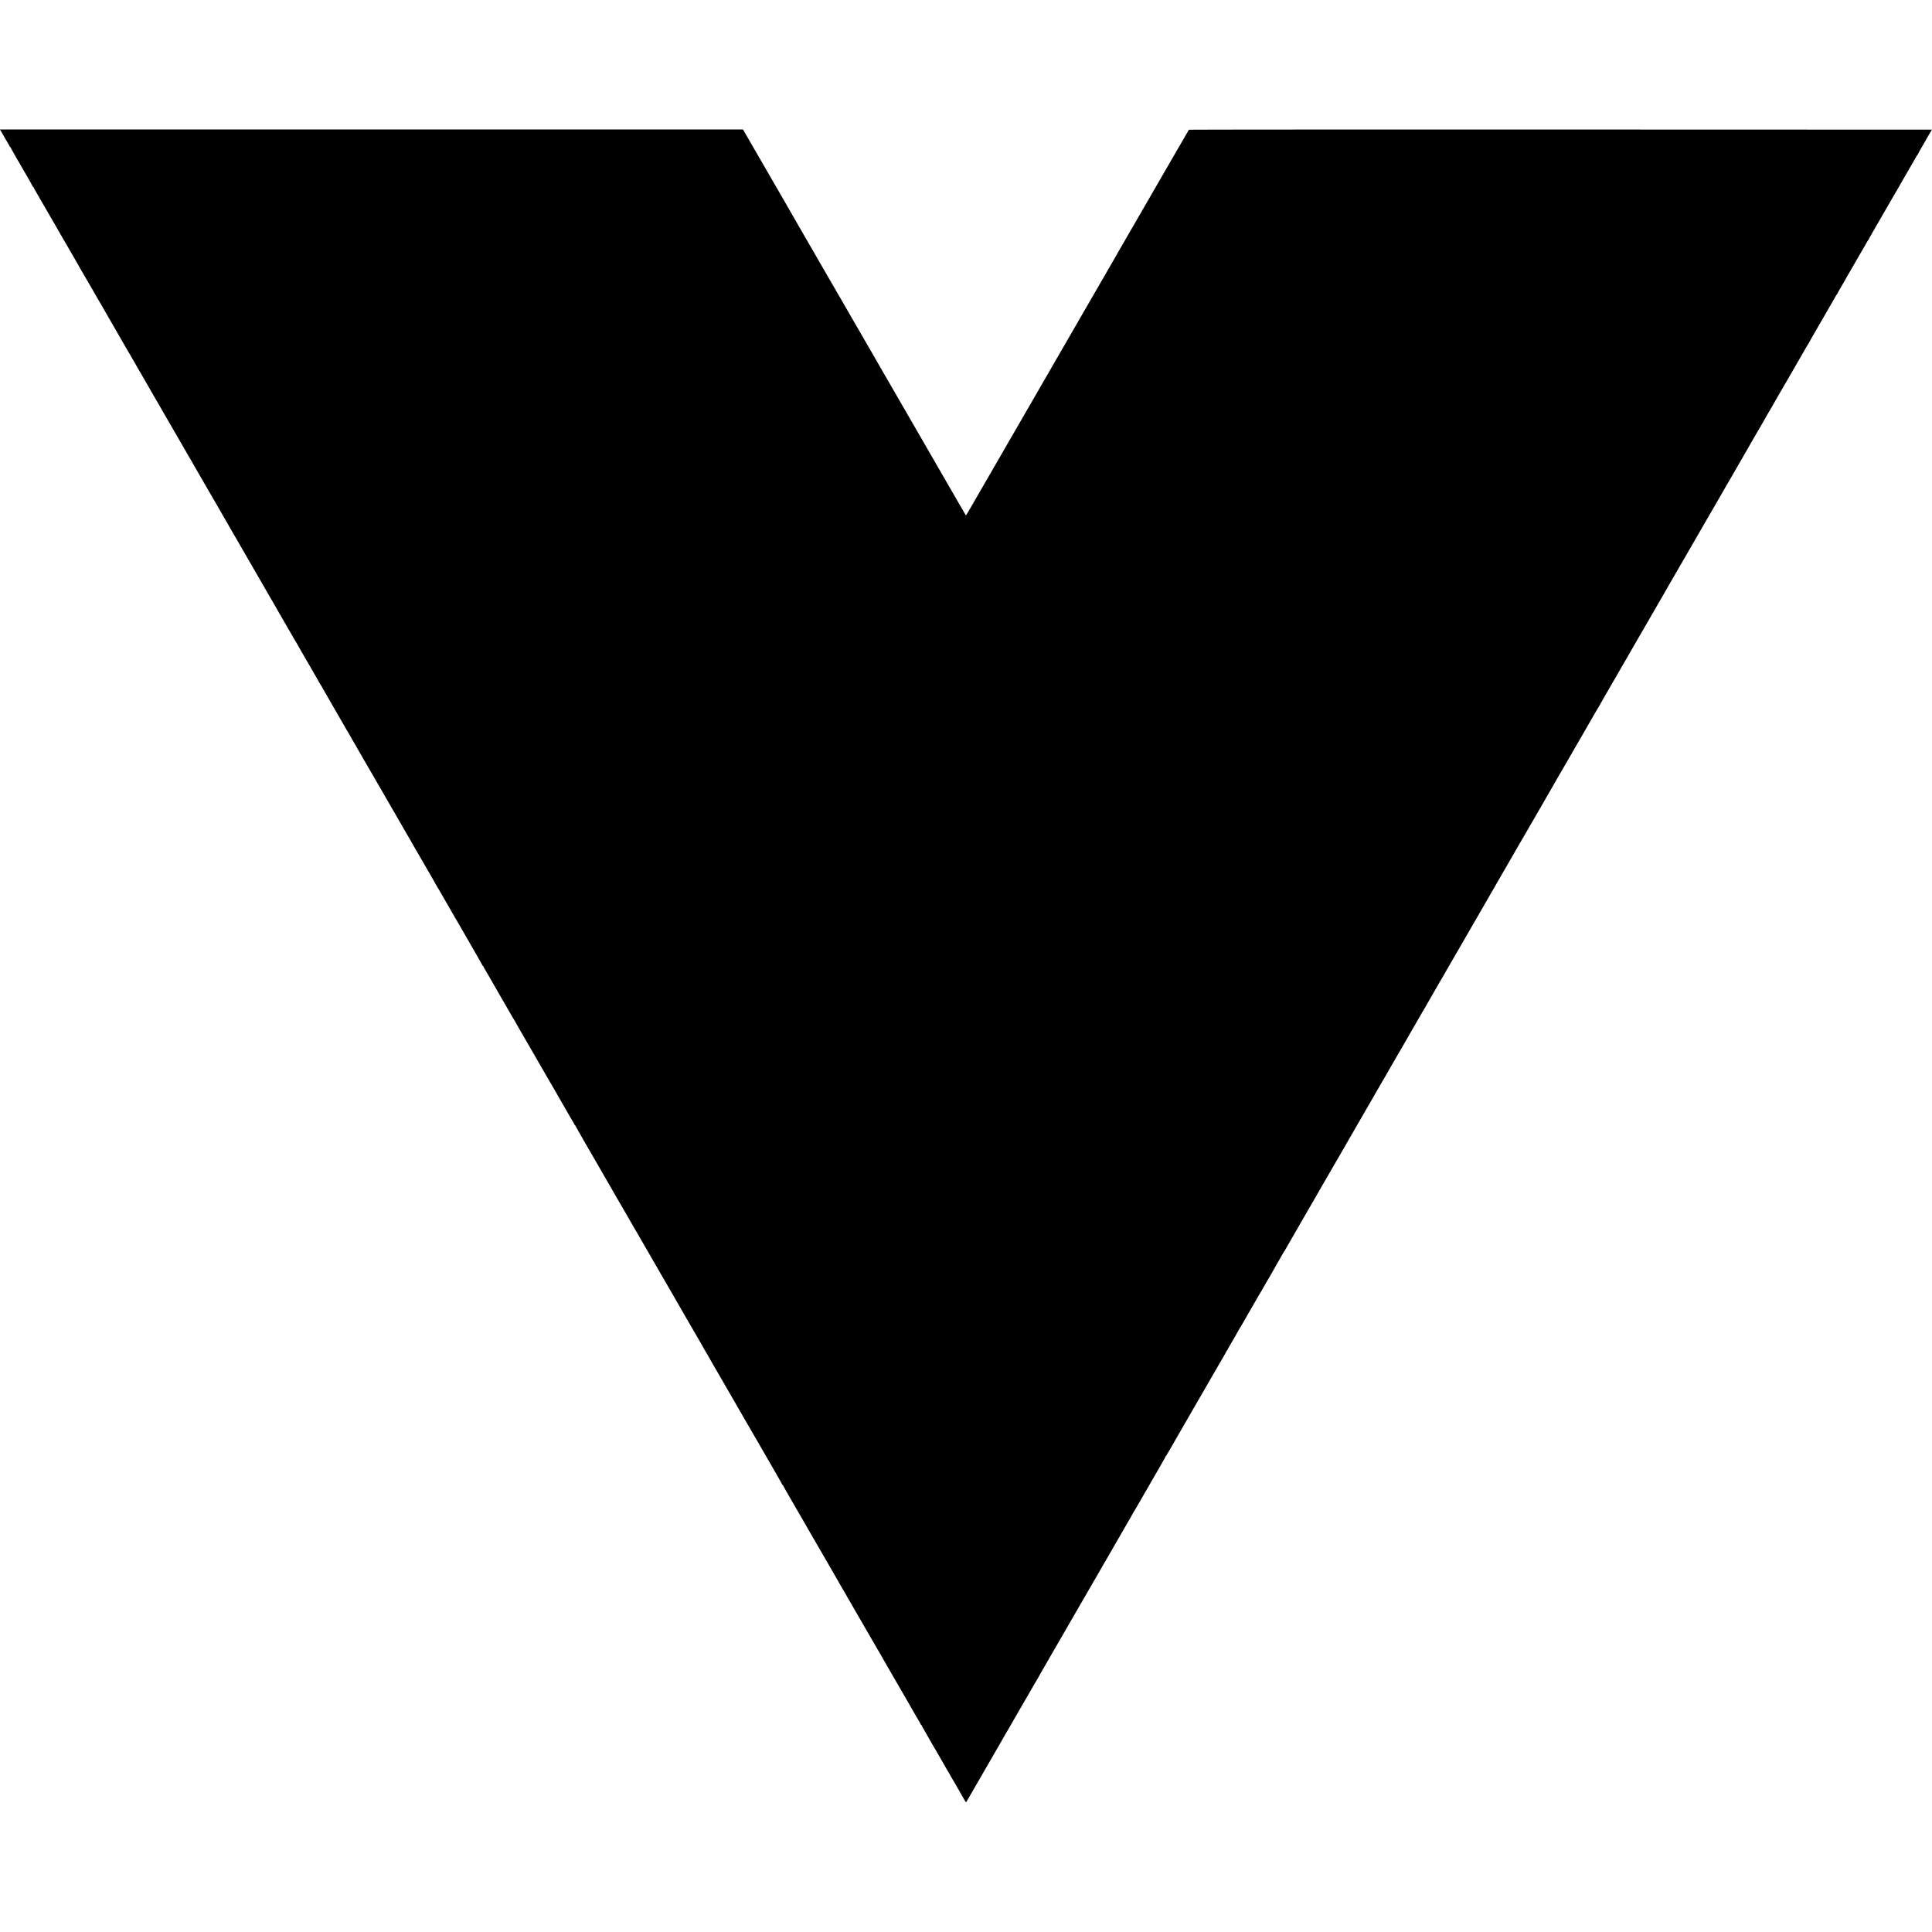
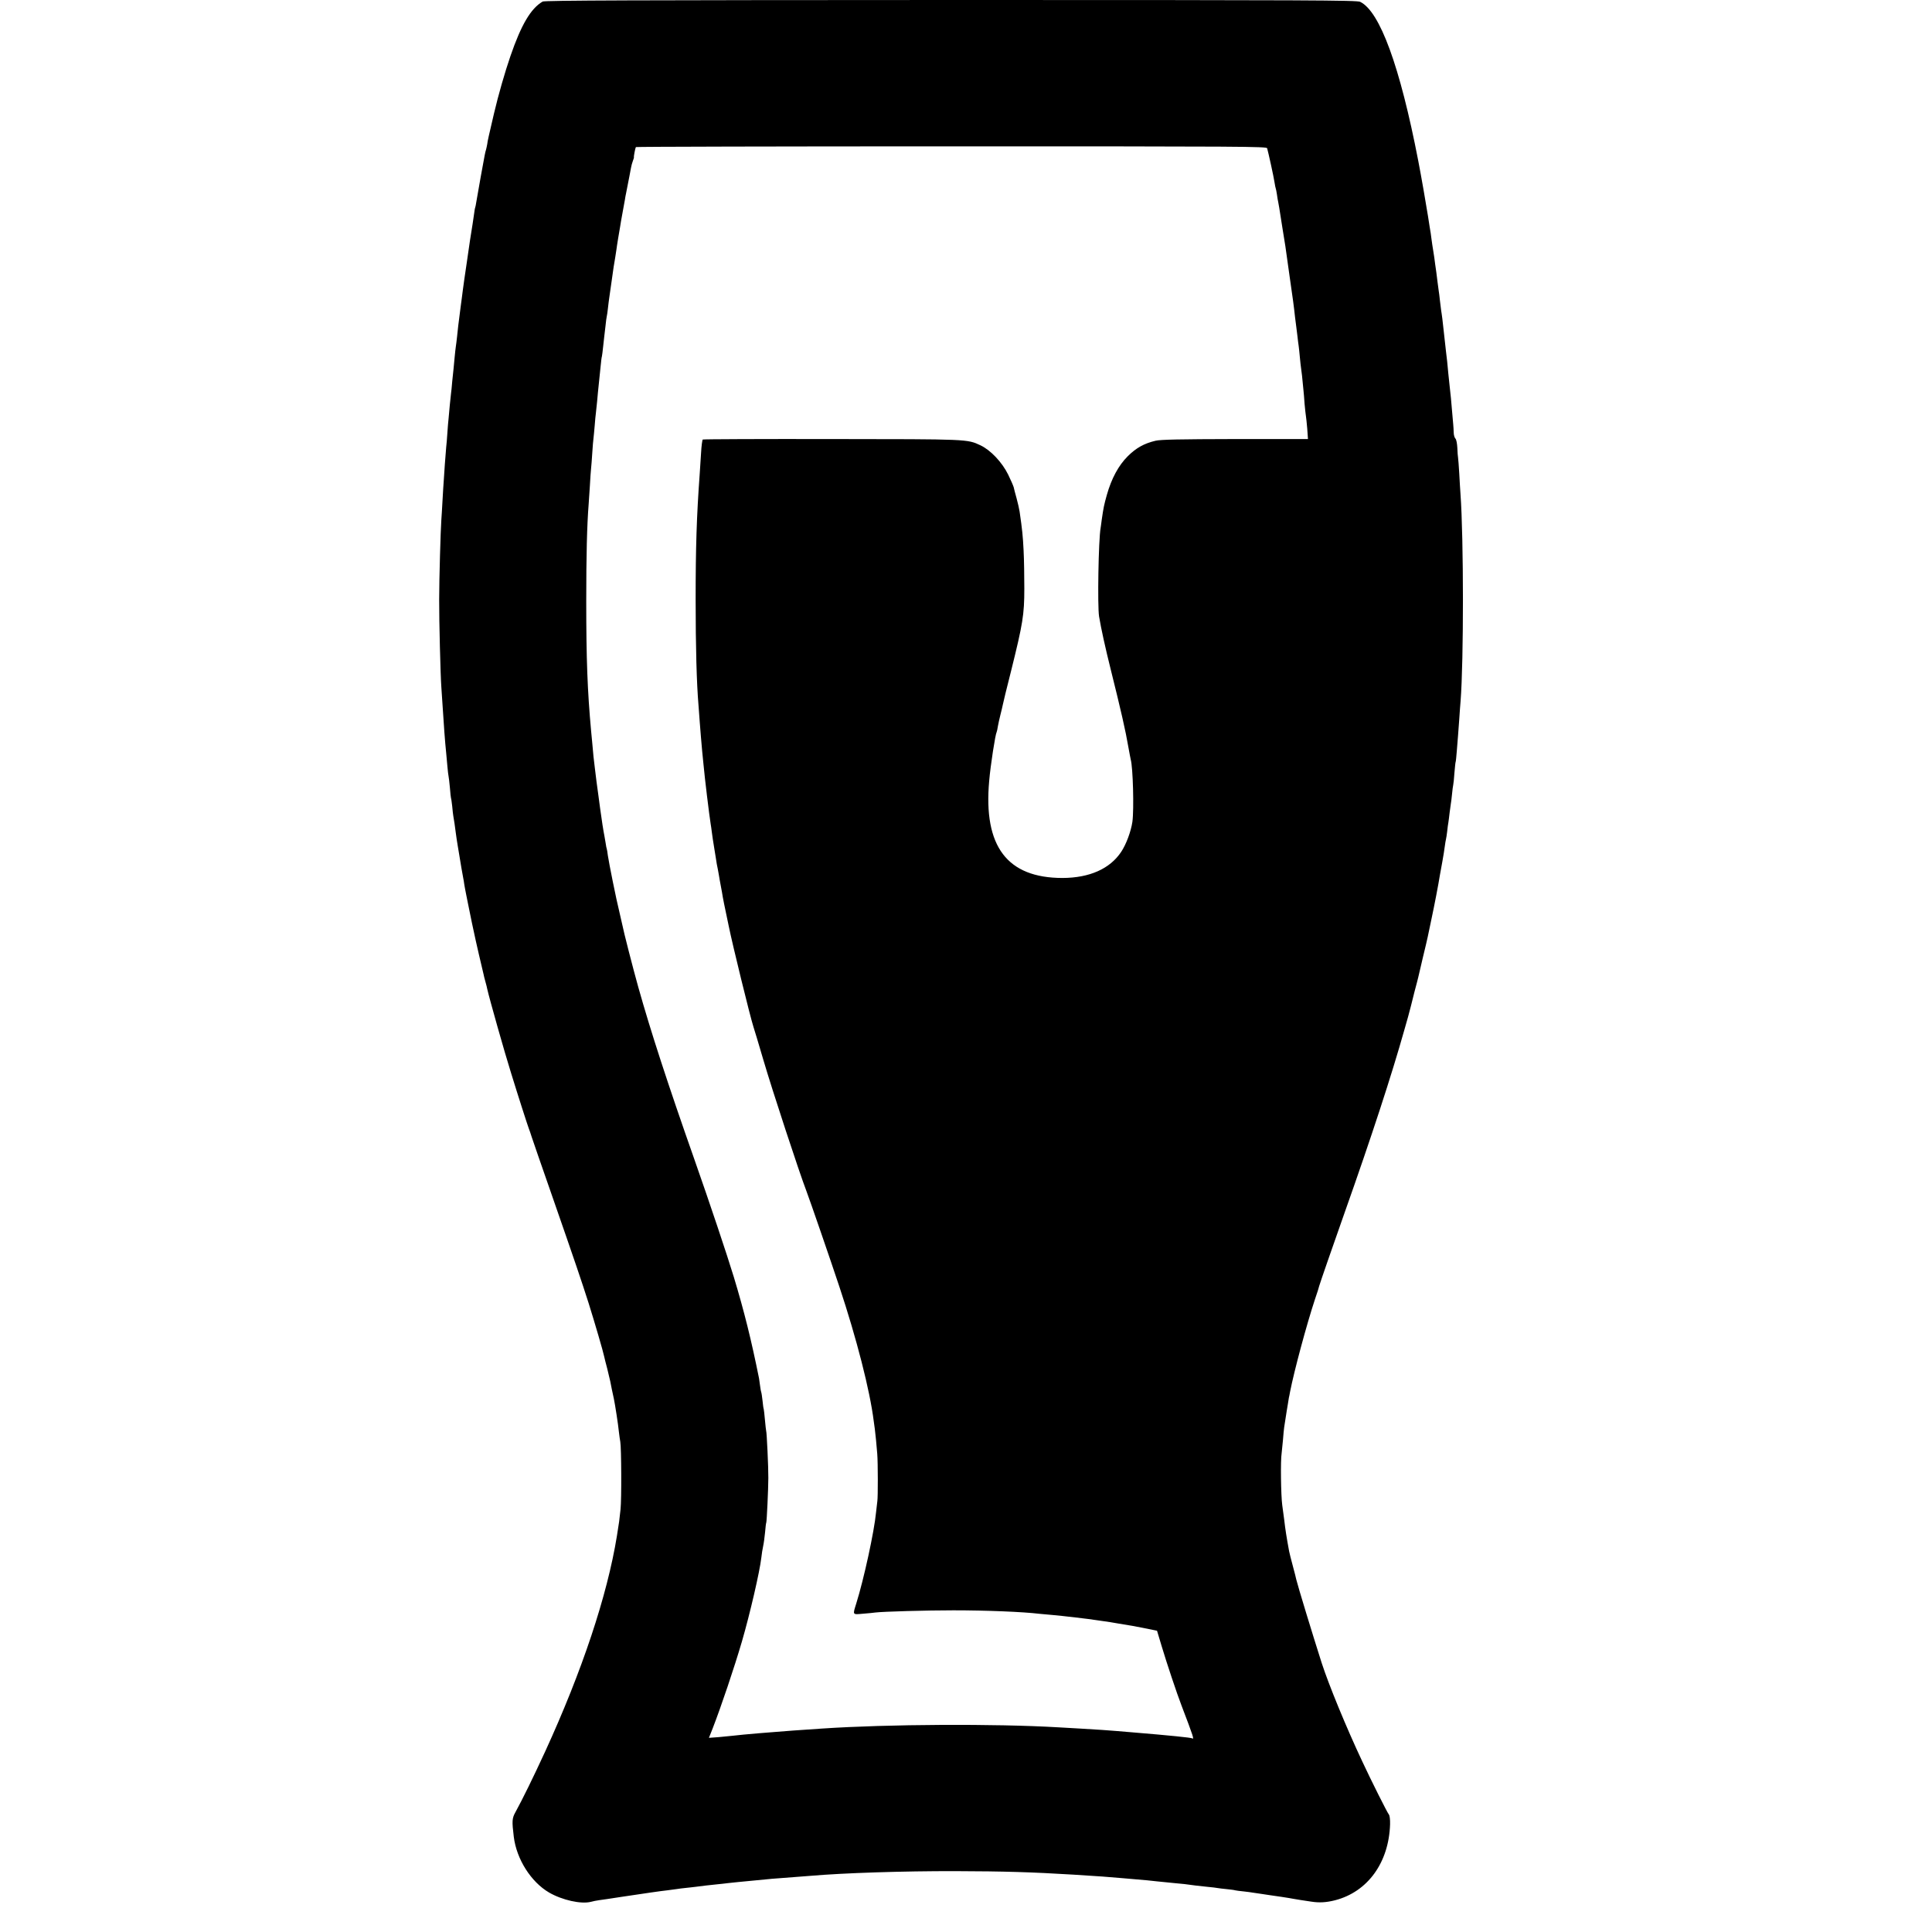
- <svg xmlns="http://www.w3.org/2000/svg" version="1.0" width="16pt" height="16pt" viewBox="0 0 16 16" preserveAspectRatio="xMidYMid meet">
-   <g transform="translate(0,16) scale(0.00032,-0.00032)" fill="#000000" stroke="none">
-     <path d="M18 46618 c45 -75 122 -207 122 -211 0 -2 25 -45 55 -95 30 -50 55 -96 55 -102 0 -5 5 -10 10 -10 6 0 10 -4 10 -9 0 -5 73 -135 161 -288 89 -153 173 -298 187 -323 14 -25 32 -57 41 -72 88 -149 187 -324 189 -335 2 -7 8 -13 13 -13 5 0 9 -4 9 -10 0 -5 46 -89 103 -187 175 -302 490 -846 507 -876 8 -16 20 -36 25 -45 28 -46 290 -498 339 -585 13 -23 74 -129 136 -236 61 -107 123 -215 137 -240 14 -25 29 -50 33 -56 5 -5 23 -37 40 -70 18 -33 38 -67 44 -75 11 -16 21 -33 63 -109 14 -25 29 -50 33 -56 4 -5 21 -35 38 -65 55 -100 261 -455 269 -465 4 -5 14 -21 20 -35 15 -29 41 -75 103 -180 24 -41 52 -88 60 -105 9 -16 57 -100 107 -185 112 -193 362 -626 380 -660 8 -14 23 -38 33 -55 11 -16 23 -37 27 -45 4 -8 26 -46 48 -85 23 -38 53 -90 67 -115 46 -81 64 -113 178 -310 62 -107 121 -210 132 -227 37 -67 56 -99 85 -148 16 -27 32 -57 36 -65 4 -8 15 -27 25 -42 9 -15 53 -89 96 -165 44 -76 177 -307 296 -513 120 -206 268 -463 330 -570 131 -227 117 -203 200 -348 36 -62 73 -125 82 -140 10 -15 21 -34 25 -42 4 -8 20 -37 36 -65 17 -27 38 -65 48 -82 49 -85 64 -111 87 -153 13 -25 28 -49 32 -55 4 -5 78 -134 165 -285 87 -151 166 -288 176 -305 10 -16 26 -43 35 -59 9 -17 125 -217 257 -445 132 -229 253 -441 270 -471 17 -30 45 -79 64 -108 18 -29 33 -54 33 -57 0 -2 20 -37 44 -77 24 -40 123 -212 221 -383 97 -170 190 -330 205 -355 16 -25 39 -65 53 -90 13 -25 81 -144 152 -265 70 -121 137 -238 150 -260 12 -22 37 -65 55 -95 18 -30 43 -73 55 -95 12 -22 48 -85 80 -140 77 -132 163 -280 190 -330 13 -22 71 -123 130 -225 59 -102 116 -199 126 -217 10 -17 29 -50 43 -72 15 -22 26 -43 26 -45 0 -2 27 -50 60 -106 33 -56 60 -103 60 -105 0 -2 55 -98 90 -155 8 -14 182 -316 239 -414 13 -22 45 -79 72 -124 27 -46 49 -86 49 -89 0 -2 14 -24 30 -48 16 -24 30 -46 30 -49 0 -5 74 -135 100 -176 5 -8 24 -42 43 -75 50 -88 58 -101 262 -455 104 -179 199 -345 213 -370 14 -25 28 -49 32 -55 4 -5 17 -26 28 -45 10 -19 62 -109 114 -200 114 -197 133 -230 170 -295 16 -27 33 -57 38 -65 17 -28 96 -165 103 -180 4 -8 16 -28 26 -45 10 -16 77 -131 148 -255 72 -124 181 -313 243 -420 62 -107 121 -209 131 -227 35 -62 323 -560 392 -678 38 -66 83 -145 100 -175 16 -30 33 -59 37 -65 4 -5 17 -27 29 -47 34 -61 56 -100 90 -156 17 -29 31 -55 31 -57 0 -2 17 -32 39 -67 21 -35 134 -229 251 -433 117 -203 235 -407 261 -451 27 -45 49 -85 49 -88 0 -4 8 -19 19 -34 15 -21 200 -341 309 -533 10 -19 33 -58 51 -87 17 -29 31 -54 31 -56 0 -2 25 -44 55 -94 30 -50 55 -95 55 -98 0 -4 6 -15 14 -23 7 -9 27 -41 43 -71 17 -30 170 -297 342 -594 171 -296 311 -542 311 -547 0 -5 5 -9 10 -9 6 0 10 -4 10 -10 0 -5 22 -47 49 -92 27 -46 58 -99 68 -118 24 -43 81 -140 93 -160 5 -8 66 -114 135 -235 69 -121 130 -227 135 -235 12 -21 259 -447 283 -490 10 -19 28 -47 38 -62 11 -14 19 -29 19 -32 0 -3 37 -69 83 -148 99 -170 305 -526 337 -583 13 -22 31 -53 41 -70 11 -16 22 -37 26 -45 7 -14 82 -146 103 -180 14 -24 181 -311 205 -355 13 -22 46 -80 75 -130 29 -49 64 -110 78 -135 14 -25 51 -88 82 -140 31 -52 59 -102 63 -110 4 -8 18 -33 31 -55 205 -353 284 -489 309 -535 17 -30 45 -78 62 -106 18 -28 36 -60 39 -72 4 -12 12 -22 17 -22 5 0 9 -4 9 -10 0 -5 109 -197 241 -427 133 -230 250 -431 259 -448 51 -90 222 -385 280 -485 37 -63 78 -135 92 -160 14 -25 67 -117 118 -205 51 -88 101 -175 111 -193 34 -58 55 -95 149 -257 51 -88 101 -173 110 -190 9 -16 76 -131 147 -255 72 -124 140 -241 151 -260 61 -108 281 -489 355 -615 38 -66 77 -133 87 -150 35 -63 91 -161 100 -175 14 -23 99 -169 128 -220 54 -97 135 -235 142 -245 4 -5 20 -32 35 -60 26 -48 238 -416 276 -480 10 -16 26 -46 37 -65 30 -53 382 -661 403 -695 10 -16 22 -37 26 -45 4 -8 26 -48 50 -88 24 -41 43 -75 43 -77 0 -2 22 -40 50 -85 27 -45 50 -84 50 -86 0 -3 38 -69 83 -147 84 -142 302 -520 340 -587 10 -19 34 -60 52 -90 18 -30 44 -75 57 -100 14 -25 45 -79 70 -120 25 -41 56 -96 70 -121 14 -25 77 -133 138 -240 62 -107 122 -210 132 -229 25 -43 310 -535 337 -581 11 -19 26 -45 34 -59 17 -32 238 -414 266 -460 11 -19 24 -41 28 -49 3 -7 75 -133 160 -278 84 -146 153 -269 153 -274 0 -5 5 -9 10 -9 6 0 10 -4 10 -10 0 -5 82 -150 181 -322 182 -314 201 -346 240 -415 12 -21 80 -139 152 -263 71 -124 141 -245 155 -270 14 -25 28 -49 32 -55 6 -8 145 -248 220 -380 37 -66 209 -362 229 -395 11 -19 24 -42 28 -49 4 -8 67 -118 140 -243 73 -125 133 -230 133 -233 0 -2 15 -28 33 -57 19 -29 47 -78 64 -108 17 -30 53 -93 79 -139 53 -90 82 -141 157 -272 82 -142 115 -199 381 -659 142 -245 268 -463 281 -485 12 -22 71 -125 132 -230 60 -104 172 -298 248 -430 76 -132 146 -253 156 -270 11 -16 22 -36 26 -44 3 -8 30 -54 60 -103 29 -49 53 -91 53 -93 0 -3 18 -34 40 -70 22 -36 40 -67 40 -69 0 -2 37 -66 81 -142 45 -77 98 -168 119 -204 20 -36 47 -81 58 -100 12 -19 27 -47 33 -62 6 -16 15 -28 20 -28 5 0 9 -4 9 -9 0 -6 63 -118 140 -251 77 -133 140 -243 140 -245 0 -2 18 -33 41 -70 22 -37 49 -83 60 -101 10 -19 29 -51 40 -71 25 -45 109 -189 126 -218 7 -11 17 -29 22 -40 6 -11 22 -38 35 -60 14 -22 37 -62 52 -90 14 -27 35 -62 45 -77 11 -14 19 -29 19 -32 0 -3 18 -35 40 -71 22 -36 40 -67 40 -69 0 -2 19 -35 42 -72 23 -38 55 -94 72 -124 26 -47 139 -244 171 -298 6 -9 21 -36 34 -60 28 -48 37 -51 51 -19 6 12 19 36 29 52 10 17 27 46 38 65 11 19 104 181 208 360 103 179 199 345 213 370 14 25 42 74 64 109 21 34 38 65 38 67 0 2 18 33 40 69 22 36 40 67 40 69 0 3 177 310 199 346 16 26 136 234 140 244 2 5 25 44 52 88 27 44 49 81 49 84 0 2 18 34 40 70 22 36 40 67 40 69 0 2 20 36 43 77 35 58 169 289 297 513 9 17 50 86 90 155 40 69 86 150 103 180 16 30 35 62 41 70 6 8 16 24 22 35 35 64 72 129 167 293 59 100 116 199 127 220 11 20 30 53 41 72 43 72 1070 1850 1121 1940 14 25 65 113 113 195 48 83 96 166 107 185 10 19 28 50 38 68 11 18 73 124 137 235 64 111 175 303 246 427 71 124 173 299 225 390 52 91 116 202 143 248 27 45 49 85 49 89 0 4 6 14 14 22 7 9 28 43 46 76 26 47 251 436 378 655 11 19 29 51 40 70 11 19 101 176 201 348 99 172 181 317 181 323 0 5 5 9 10 9 6 0 10 5 10 11 0 6 8 23 18 37 11 15 32 52 49 82 16 30 130 228 253 440 122 212 234 405 248 430 13 25 39 70 57 100 39 65 69 117 130 225 25 44 50 87 55 95 12 19 78 134 220 380 61 107 129 224 150 260 161 277 222 382 246 425 15 28 47 83 71 123 24 41 43 78 43 83 0 5 4 9 8 9 4 0 13 12 19 28 7 15 23 45 36 67 66 110 277 478 277 483 0 3 6 13 14 21 7 9 27 41 43 71 17 30 45 80 63 110 34 57 375 649 394 685 6 11 16 27 22 35 6 8 26 42 44 75 18 33 41 74 51 90 10 17 24 41 32 55 54 97 72 128 88 152 11 14 19 28 19 30 0 3 79 141 175 308 96 167 175 305 175 308 0 3 6 13 14 21 7 9 26 39 41 66 33 60 276 483 338 587 24 40 46 80 50 88 4 8 13 24 20 35 14 23 95 163 125 215 11 19 52 91 92 160 40 69 80 139 90 155 9 17 103 179 207 360 105 182 200 346 211 365 103 181 463 802 489 845 7 11 15 27 19 35 4 8 29 51 55 95 64 110 828 1433 848 1470 9 17 24 41 33 55 9 14 29 48 45 77 15 28 52 93 82 145 30 51 62 107 71 123 17 30 231 398 400 690 51 88 103 179 115 202 12 23 26 48 32 55 6 7 24 38 40 68 17 30 61 107 98 170 37 63 84 144 103 180 19 36 41 72 48 81 8 8 14 18 14 21 0 4 27 51 59 106 32 55 72 124 89 154 16 29 71 125 122 213 51 88 104 180 118 205 13 25 28 50 32 55 4 6 17 26 28 45 11 19 45 80 77 135 31 55 66 116 77 135 11 19 88 152 171 295 401 694 620 1072 650 1125 11 19 87 152 170 295 83 143 158 273 166 288 9 16 21 36 26 45 6 9 31 52 55 96 25 43 54 94 66 115 11 20 95 164 186 321 91 157 173 299 182 315 9 17 26 46 37 65 12 19 66 114 121 210 56 96 108 186 117 200 8 14 24 40 34 59 24 45 383 664 412 713 5 9 17 29 26 45 15 28 120 210 241 419 36 61 68 117 72 125 4 8 12 23 19 34 35 57 245 420 262 453 11 20 35 61 53 90 17 29 32 54 32 56 0 3 28 51 62 108 33 57 70 119 80 138 10 19 23 42 28 50 5 8 32 53 59 100 27 47 149 258 271 470 122 212 234 405 248 430 30 53 62 108 80 135 6 11 15 27 19 35 4 8 85 150 181 315 96 165 187 323 202 350 31 56 116 202 130 225 5 8 25 42 43 75 19 33 92 159 162 280 149 257 157 271 202 350 19 33 38 67 43 75 9 14 228 392 275 475 12 22 55 96 95 165 40 69 80 139 90 155 24 42 202 350 221 383 9 15 27 47 41 72 14 25 75 131 136 236 61 106 121 210 134 232 99 172 271 470 279 482 5 8 23 40 40 70 18 30 81 141 142 245 60 105 121 210 135 235 14 25 71 124 127 220 56 96 143 247 194 335 51 88 96 167 102 175 14 24 180 311 204 355 23 43 340 590 356 615 5 8 50 87 101 175 171 301 517 898 582 1008 25 43 46 81 46 83 0 2 12 23 27 47 14 23 40 67 56 97 16 30 35 62 42 70 7 8 15 22 18 30 4 8 20 38 37 65 16 28 33 57 37 65 6 12 111 196 143 250 5 8 55 95 112 193 57 98 113 195 126 215 12 20 27 46 32 57 6 11 14 27 20 35 5 8 76 130 156 270 80 140 165 287 187 325 23 39 52 90 66 115 13 25 30 52 37 61 8 8 14 18 14 21 0 4 41 77 92 165 50 87 175 302 276 478 101 176 208 360 236 408 28 49 67 117 86 152 19 35 41 70 48 77 6 6 12 15 12 19 0 7 124 224 167 291 12 21 23 40 23 42 0 2 21 40 46 83 26 43 55 92 64 109 54 95 327 568 354 614 19 30 45 75 59 100 71 128 82 145 89 148 4 2 8 8 8 13 0 5 42 82 94 172 311 538 496 858 518 897 14 25 40 70 58 100 18 30 42 71 53 90 10 19 79 139 152 265 73 127 142 246 153 265 10 19 43 76 72 125 29 50 63 108 75 130 65 116 80 140 87 143 4 2 8 8 8 12 0 8 114 212 140 250 6 8 14 24 20 35 5 11 54 97 108 190 l100 170 -9611 3 c-5286 1 -9614 -1 -9618 -5 -5 -6 -419 -719 -619 -1068 -89 -155 -267 -463 -323 -560 -38 -66 -81 -140 -95 -165 -31 -56 -263 -457 -526 -910 -110 -190 -224 -388 -254 -440 -29 -52 -61 -109 -71 -125 -23 -39 -243 -420 -268 -465 -11 -19 -204 -352 -428 -740 -224 -388 -477 -826 -563 -975 -85 -148 -185 -322 -222 -385 -37 -63 -120 -207 -185 -320 -65 -113 -177 -306 -248 -430 -72 -124 -172 -297 -222 -385 -51 -88 -142 -245 -202 -350 -131 -226 -247 -427 -408 -705 -65 -113 -249 -432 -410 -710 -160 -278 -388 -673 -506 -877 -118 -205 -216 -373 -219 -373 -3 0 -52 82 -109 183 -58 100 -144 250 -192 332 -95 164 -402 696 -647 1120 -85 149 -228 396 -317 550 -212 365 -982 1700 -1008 1745 -10 19 -43 76 -72 125 -29 50 -64 110 -77 135 -14 25 -63 110 -110 190 -47 80 -96 165 -110 190 -14 25 -99 171 -188 325 -89 154 -174 300 -188 325 -13 25 -64 113 -112 195 -48 83 -140 242 -205 355 -65 113 -183 317 -263 454 -79 137 -152 264 -163 282 -50 89 -335 583 -354 614 -12 19 -34 58 -50 85 -15 28 -129 226 -253 440 -124 215 -235 408 -247 430 -12 22 -69 121 -127 220 -58 99 -226 389 -373 645 -148 256 -324 561 -392 678 -67 117 -134 232 -147 255 -13 23 -33 59 -46 80 l-22 37 -9615 0 -9615 0 20 -32z" />
+ <svg xmlns="http://www.w3.org/2000/svg" version="1.0" width="1600pt" height="1600pt" viewBox="0 0 1600 1600" preserveAspectRatio="xMidYMid meet">
+   <g transform="translate(0,1600) scale(0.1,-0.1)" fill="#000000" stroke="none">
+     <path d="M4494 15987 c-97 -56 -177 -190 -267 -452 -45 -131 -99 -317 -136 -475 -44 -189 -53 -226 -56 -254 -3 -15 -7 -36 -10 -46 -7 -22 -8 -26 -44 -225 -16 -88 -32 -180 -36 -205 -4 -24 -8 -47 -10 -50 -2 -3 -6 -29 -10 -59 -4 -30 -9 -63 -11 -75 -7 -38 -34 -215 -48 -318 -3 -18 -12 -82 -21 -143 -8 -60 -18 -128 -20 -150 -3 -22 -7 -56 -10 -75 -4 -33 -9 -68 -20 -157 -2 -21 -7 -63 -10 -93 -3 -30 -8 -66 -10 -80 -2 -14 -7 -54 -10 -90 -3 -36 -7 -78 -9 -95 -2 -16 -7 -64 -11 -105 -3 -41 -8 -86 -10 -100 -2 -14 -6 -56 -10 -95 -3 -38 -8 -88 -10 -110 -3 -22 -7 -76 -10 -120 -3 -44 -7 -98 -10 -120 -2 -22 -7 -85 -11 -140 -4 -55 -8 -116 -9 -135 -2 -19 -6 -91 -10 -160 -4 -69 -8 -143 -10 -165 -6 -79 -18 -493 -18 -660 -1 -167 11 -636 18 -725 2 -25 6 -92 10 -150 9 -147 21 -313 30 -395 2 -22 7 -71 10 -110 3 -38 8 -77 10 -85 2 -8 7 -51 11 -95 3 -44 8 -82 9 -85 2 -3 6 -33 10 -67 3 -34 7 -70 9 -80 5 -27 15 -92 21 -143 3 -25 10 -70 15 -100 5 -30 12 -71 15 -90 8 -51 25 -151 31 -180 3 -14 7 -38 9 -55 3 -16 9 -52 15 -80 6 -27 12 -59 14 -70 22 -109 48 -237 66 -315 12 -52 23 -102 25 -110 2 -8 11 -46 20 -85 9 -38 18 -77 20 -85 1 -8 8 -35 15 -60 7 -25 14 -52 15 -60 18 -81 145 -530 197 -695 59 -192 138 -437 147 -460 5 -11 15 -42 24 -70 9 -27 81 -237 161 -465 207 -595 247 -714 310 -910 52 -166 122 -405 130 -446 2 -10 13 -55 25 -99 11 -44 22 -91 25 -105 4 -24 20 -101 30 -145 10 -48 36 -215 41 -270 4 -33 9 -71 12 -85 9 -50 11 -477 2 -560 -9 -87 -12 -109 -30 -220 -80 -494 -289 -1120 -594 -1785 -99 -215 -189 -398 -245 -500 -30 -53 -31 -75 -15 -207 23 -185 142 -373 292 -461 109 -63 265 -98 347 -77 17 5 49 11 71 14 22 3 101 14 175 26 221 33 321 48 385 55 22 3 56 7 75 10 19 3 55 8 79 10 24 2 60 7 80 9 47 7 124 15 181 21 25 2 65 7 90 10 48 5 101 11 190 19 30 3 82 8 115 11 33 4 85 8 115 10 104 8 215 16 260 20 276 24 768 40 1205 39 398 -1 632 -8 975 -29 208 -13 295 -19 415 -30 22 -2 74 -7 115 -10 41 -3 116 -10 165 -16 50 -5 113 -11 140 -14 52 -4 115 -11 175 -20 19 -2 64 -7 100 -11 36 -3 74 -8 84 -10 11 -2 44 -6 75 -9 31 -3 63 -7 71 -10 8 -2 40 -6 70 -9 30 -3 64 -8 75 -10 11 -2 45 -7 75 -11 30 -4 63 -9 73 -11 10 -2 51 -8 90 -13 40 -6 83 -13 97 -16 13 -2 40 -7 60 -10 19 -3 58 -9 86 -13 69 -11 126 -8 201 11 270 70 445 312 455 629 1 40 -3 72 -10 81 -13 15 -146 280 -219 437 -133 282 -279 638 -337 817 -77 241 -197 635 -211 693 -1 8 -14 58 -28 110 -14 52 -28 107 -31 123 -20 109 -31 175 -41 263 -3 22 -10 75 -16 119 -11 80 -15 374 -5 430 2 17 7 66 11 110 3 44 8 91 10 105 8 55 18 116 21 135 2 10 6 37 10 60 3 22 7 45 8 50 2 6 6 28 10 50 34 173 136 553 206 765 18 52 34 102 35 110 4 17 128 374 208 600 226 638 392 1147 497 1520 5 19 19 68 31 109 11 41 22 81 24 91 2 9 15 61 29 116 15 54 28 108 31 119 3 11 20 86 39 167 20 80 37 157 40 170 3 12 17 79 31 148 24 112 57 283 70 365 3 17 12 66 20 110 8 44 17 100 20 125 3 25 8 52 10 60 2 8 7 38 10 65 3 28 7 61 10 75 2 14 7 49 10 79 4 30 8 63 10 73 2 11 7 47 10 81 3 34 8 69 10 77 2 8 7 53 10 100 4 47 8 87 10 90 2 3 6 46 10 95 4 50 8 106 10 125 2 19 6 80 10 135 4 55 8 123 11 150 26 331 26 1346 -1 1716 -2 30 -7 105 -10 167 -4 63 -8 122 -10 132 -2 10 -5 47 -6 82 -2 35 -8 69 -16 76 -7 7 -14 30 -14 50 -1 20 -2 51 -4 67 -1 17 -5 63 -9 103 -3 40 -8 92 -10 115 -3 23 -8 69 -11 102 -3 33 -8 80 -11 105 -2 25 -7 68 -9 95 -3 28 -8 66 -10 85 -2 19 -7 60 -10 90 -3 30 -8 71 -10 90 -2 19 -7 59 -10 89 -4 30 -8 61 -10 70 -1 9 -6 45 -10 81 -4 36 -8 72 -10 80 -1 8 -6 42 -10 75 -4 33 -9 69 -10 80 -2 11 -6 43 -10 70 -3 28 -10 75 -15 105 -5 30 -12 75 -15 100 -3 25 -9 70 -15 100 -5 30 -11 71 -14 90 -12 78 -58 343 -81 460 -151 781 -318 1237 -481 1315 -29 13 -388 15 -3391 15 -2615 -1 -3363 -3 -3379 -13z m6000 -1215 c10 -35 55 -239 61 -282 4 -24 8 -47 10 -50 2 -3 6 -26 10 -50 3 -25 8 -52 10 -60 2 -8 6 -31 9 -50 3 -19 15 -93 26 -165 12 -71 23 -141 25 -155 2 -14 17 -119 33 -235 30 -207 37 -259 47 -352 3 -27 8 -61 10 -78 2 -16 7 -52 10 -80 3 -27 7 -63 10 -80 2 -16 7 -59 10 -95 3 -36 8 -76 10 -90 4 -22 10 -78 20 -185 2 -16 6 -66 9 -110 4 -44 9 -89 11 -100 2 -11 7 -58 11 -105 l6 -86 -603 0 c-457 -1 -617 -4 -659 -14 -94 -22 -161 -59 -231 -129 -76 -76 -134 -183 -173 -321 -23 -83 -27 -101 -42 -205 -3 -27 -8 -57 -9 -66 -18 -97 -27 -649 -13 -734 17 -102 51 -257 98 -445 82 -329 122 -503 145 -639 8 -46 17 -91 19 -100 19 -66 28 -415 14 -517 -12 -80 -51 -186 -93 -249 -93 -140 -262 -215 -485 -216 -459 0 -657 261 -608 804 11 130 51 387 62 405 2 4 7 25 10 47 4 22 13 64 21 95 8 30 16 66 19 80 2 14 34 144 71 290 95 383 108 459 108 675 0 99 -2 241 -6 316 -6 120 -11 171 -33 322 -3 20 -14 70 -25 110 -11 39 -22 81 -24 92 -3 11 -23 58 -46 105 -51 103 -145 202 -229 242 -111 52 -99 51 -1233 52 -583 1 -1062 -1 -1067 -4 -4 -3 -11 -52 -14 -110 -4 -58 -9 -134 -11 -170 -26 -356 -34 -616 -34 -1045 0 -393 8 -694 24 -880 2 -27 7 -88 10 -135 7 -91 12 -152 20 -240 3 -30 8 -80 11 -110 10 -113 48 -423 59 -491 3 -15 7 -47 10 -70 3 -24 12 -87 21 -139 8 -52 18 -108 20 -125 3 -16 7 -37 9 -45 2 -8 6 -31 9 -50 3 -19 10 -60 16 -90 6 -30 13 -71 16 -90 3 -19 15 -77 26 -129 11 -51 21 -101 23 -110 29 -145 177 -750 205 -836 6 -16 42 -138 81 -270 75 -256 299 -937 356 -1085 29 -76 199 -569 274 -795 143 -430 253 -859 285 -1115 3 -19 7 -48 9 -65 5 -40 15 -137 20 -205 6 -73 6 -358 1 -390 -2 -14 -7 -56 -11 -95 -15 -159 -101 -554 -164 -755 -30 -96 -33 -92 57 -84 42 3 88 8 102 10 67 8 422 18 645 18 270 0 574 -12 715 -29 25 -2 74 -7 110 -10 72 -6 311 -34 350 -41 14 -2 45 -6 70 -10 25 -3 81 -12 125 -20 44 -7 96 -16 115 -19 19 -4 73 -14 119 -23 l83 -17 39 -130 c41 -137 125 -389 164 -490 99 -260 107 -284 87 -271 -11 6 -173 23 -512 51 -30 2 -84 7 -120 10 -67 6 -134 10 -300 20 -52 3 -131 8 -175 10 -526 31 -1417 26 -1955 -10 -223 -15 -279 -19 -412 -30 -35 -3 -85 -7 -113 -9 -78 -6 -187 -17 -220 -21 -16 -2 -67 -7 -112 -11 l-82 -6 31 78 c72 186 179 504 242 719 68 234 148 581 161 695 3 30 10 73 15 95 5 22 12 74 16 115 3 41 8 78 10 81 4 7 17 282 17 369 1 81 -13 382 -18 390 -1 3 -6 43 -10 90 -4 47 -9 87 -10 90 -2 3 -7 35 -10 70 -4 36 -9 68 -11 71 -2 4 -6 26 -9 50 -3 24 -7 53 -9 64 -65 322 -121 548 -209 840 -56 184 -198 608 -327 975 -220 625 -361 1058 -464 1425 -44 157 -123 465 -132 515 -3 14 -14 61 -24 105 -27 108 -87 408 -96 470 -3 28 -8 52 -9 55 -2 3 -6 24 -9 46 -4 22 -9 51 -11 64 -7 32 -23 135 -35 225 -5 39 -11 86 -14 105 -7 47 -25 184 -31 240 -3 25 -7 63 -10 85 -2 22 -7 72 -10 110 -4 39 -8 86 -10 105 -30 328 -40 590 -40 1070 0 380 6 628 20 805 2 22 6 90 10 150 3 61 8 126 10 145 2 19 7 78 10 130 3 52 8 106 10 120 2 14 6 61 10 105 3 44 8 91 10 105 2 14 6 57 10 95 3 39 10 108 15 155 5 47 12 112 15 145 3 33 7 67 10 75 2 8 6 44 10 80 4 36 8 76 10 90 2 14 6 52 10 85 3 33 8 67 10 75 2 8 7 40 10 70 3 30 8 66 10 80 2 14 11 77 20 140 17 122 18 130 30 198 4 23 8 52 10 65 1 12 8 54 14 92 7 39 14 84 17 100 2 17 11 66 19 110 8 44 17 94 20 110 2 17 7 41 10 55 27 136 35 180 40 207 3 18 10 45 16 60 6 15 10 29 9 31 -3 4 11 76 16 84 2 3 1179 6 2614 6 2429 0 2610 -1 2614 -16z" />
  </g>
</svg>
